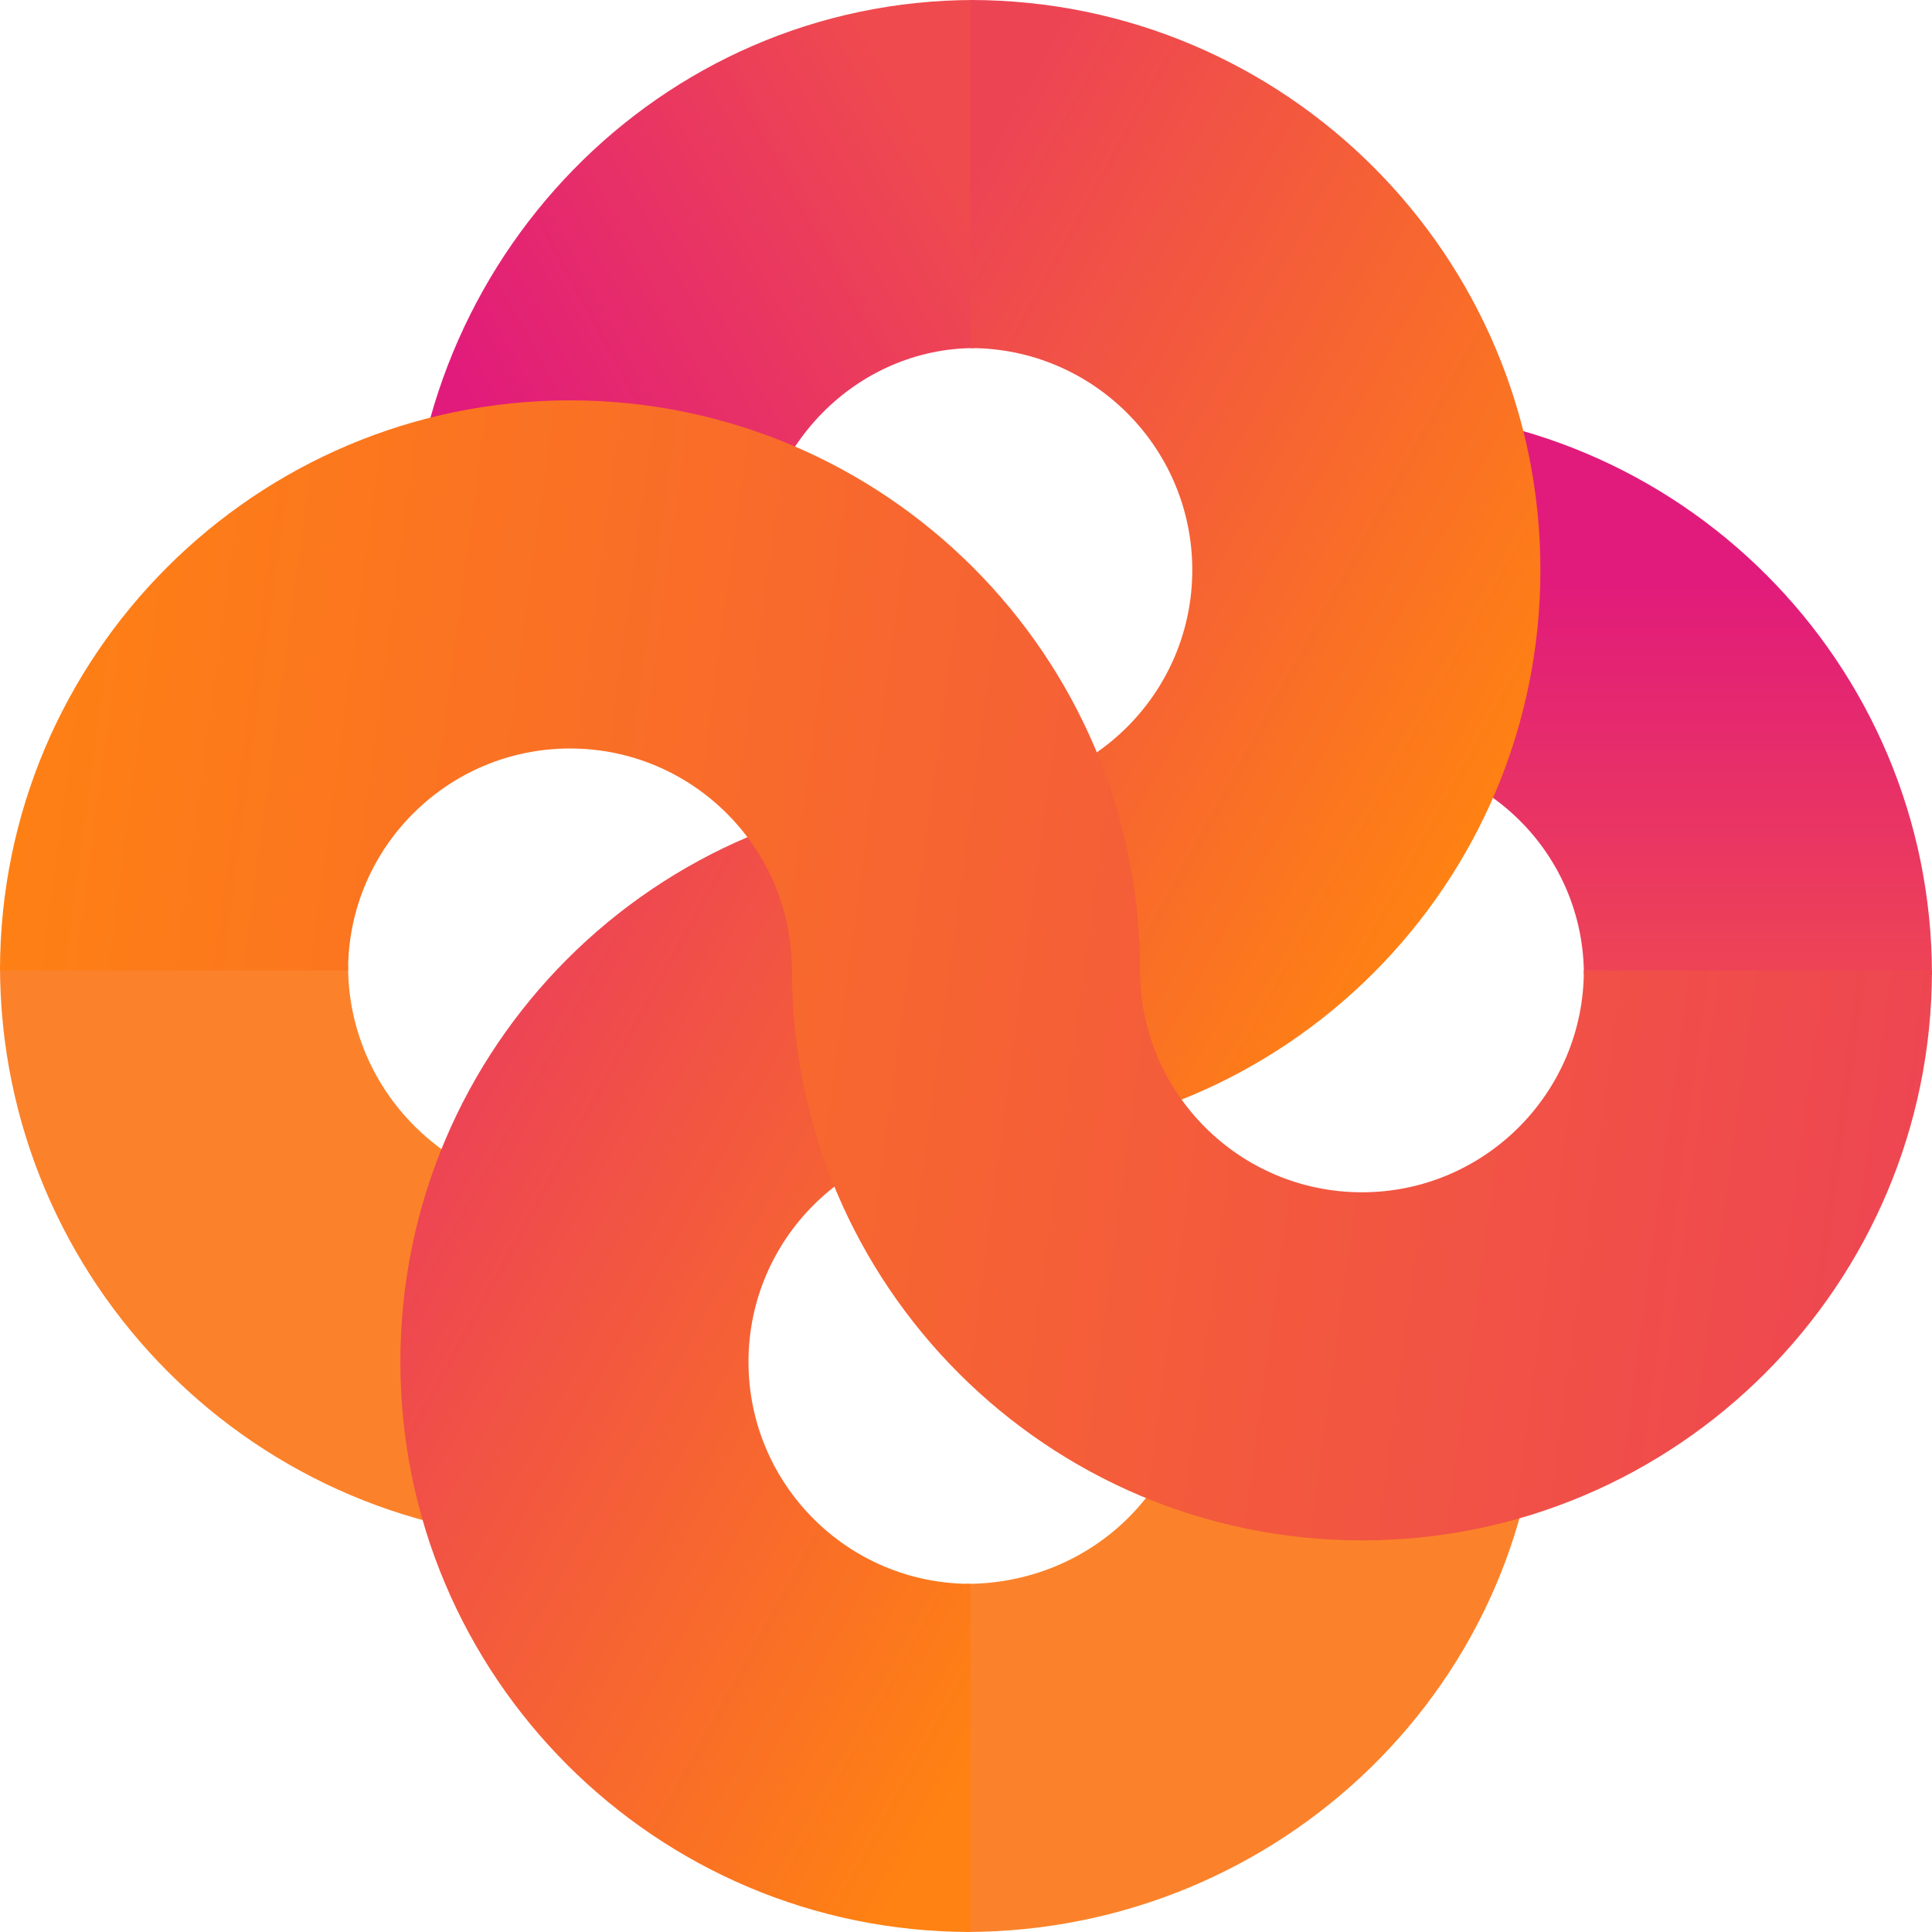
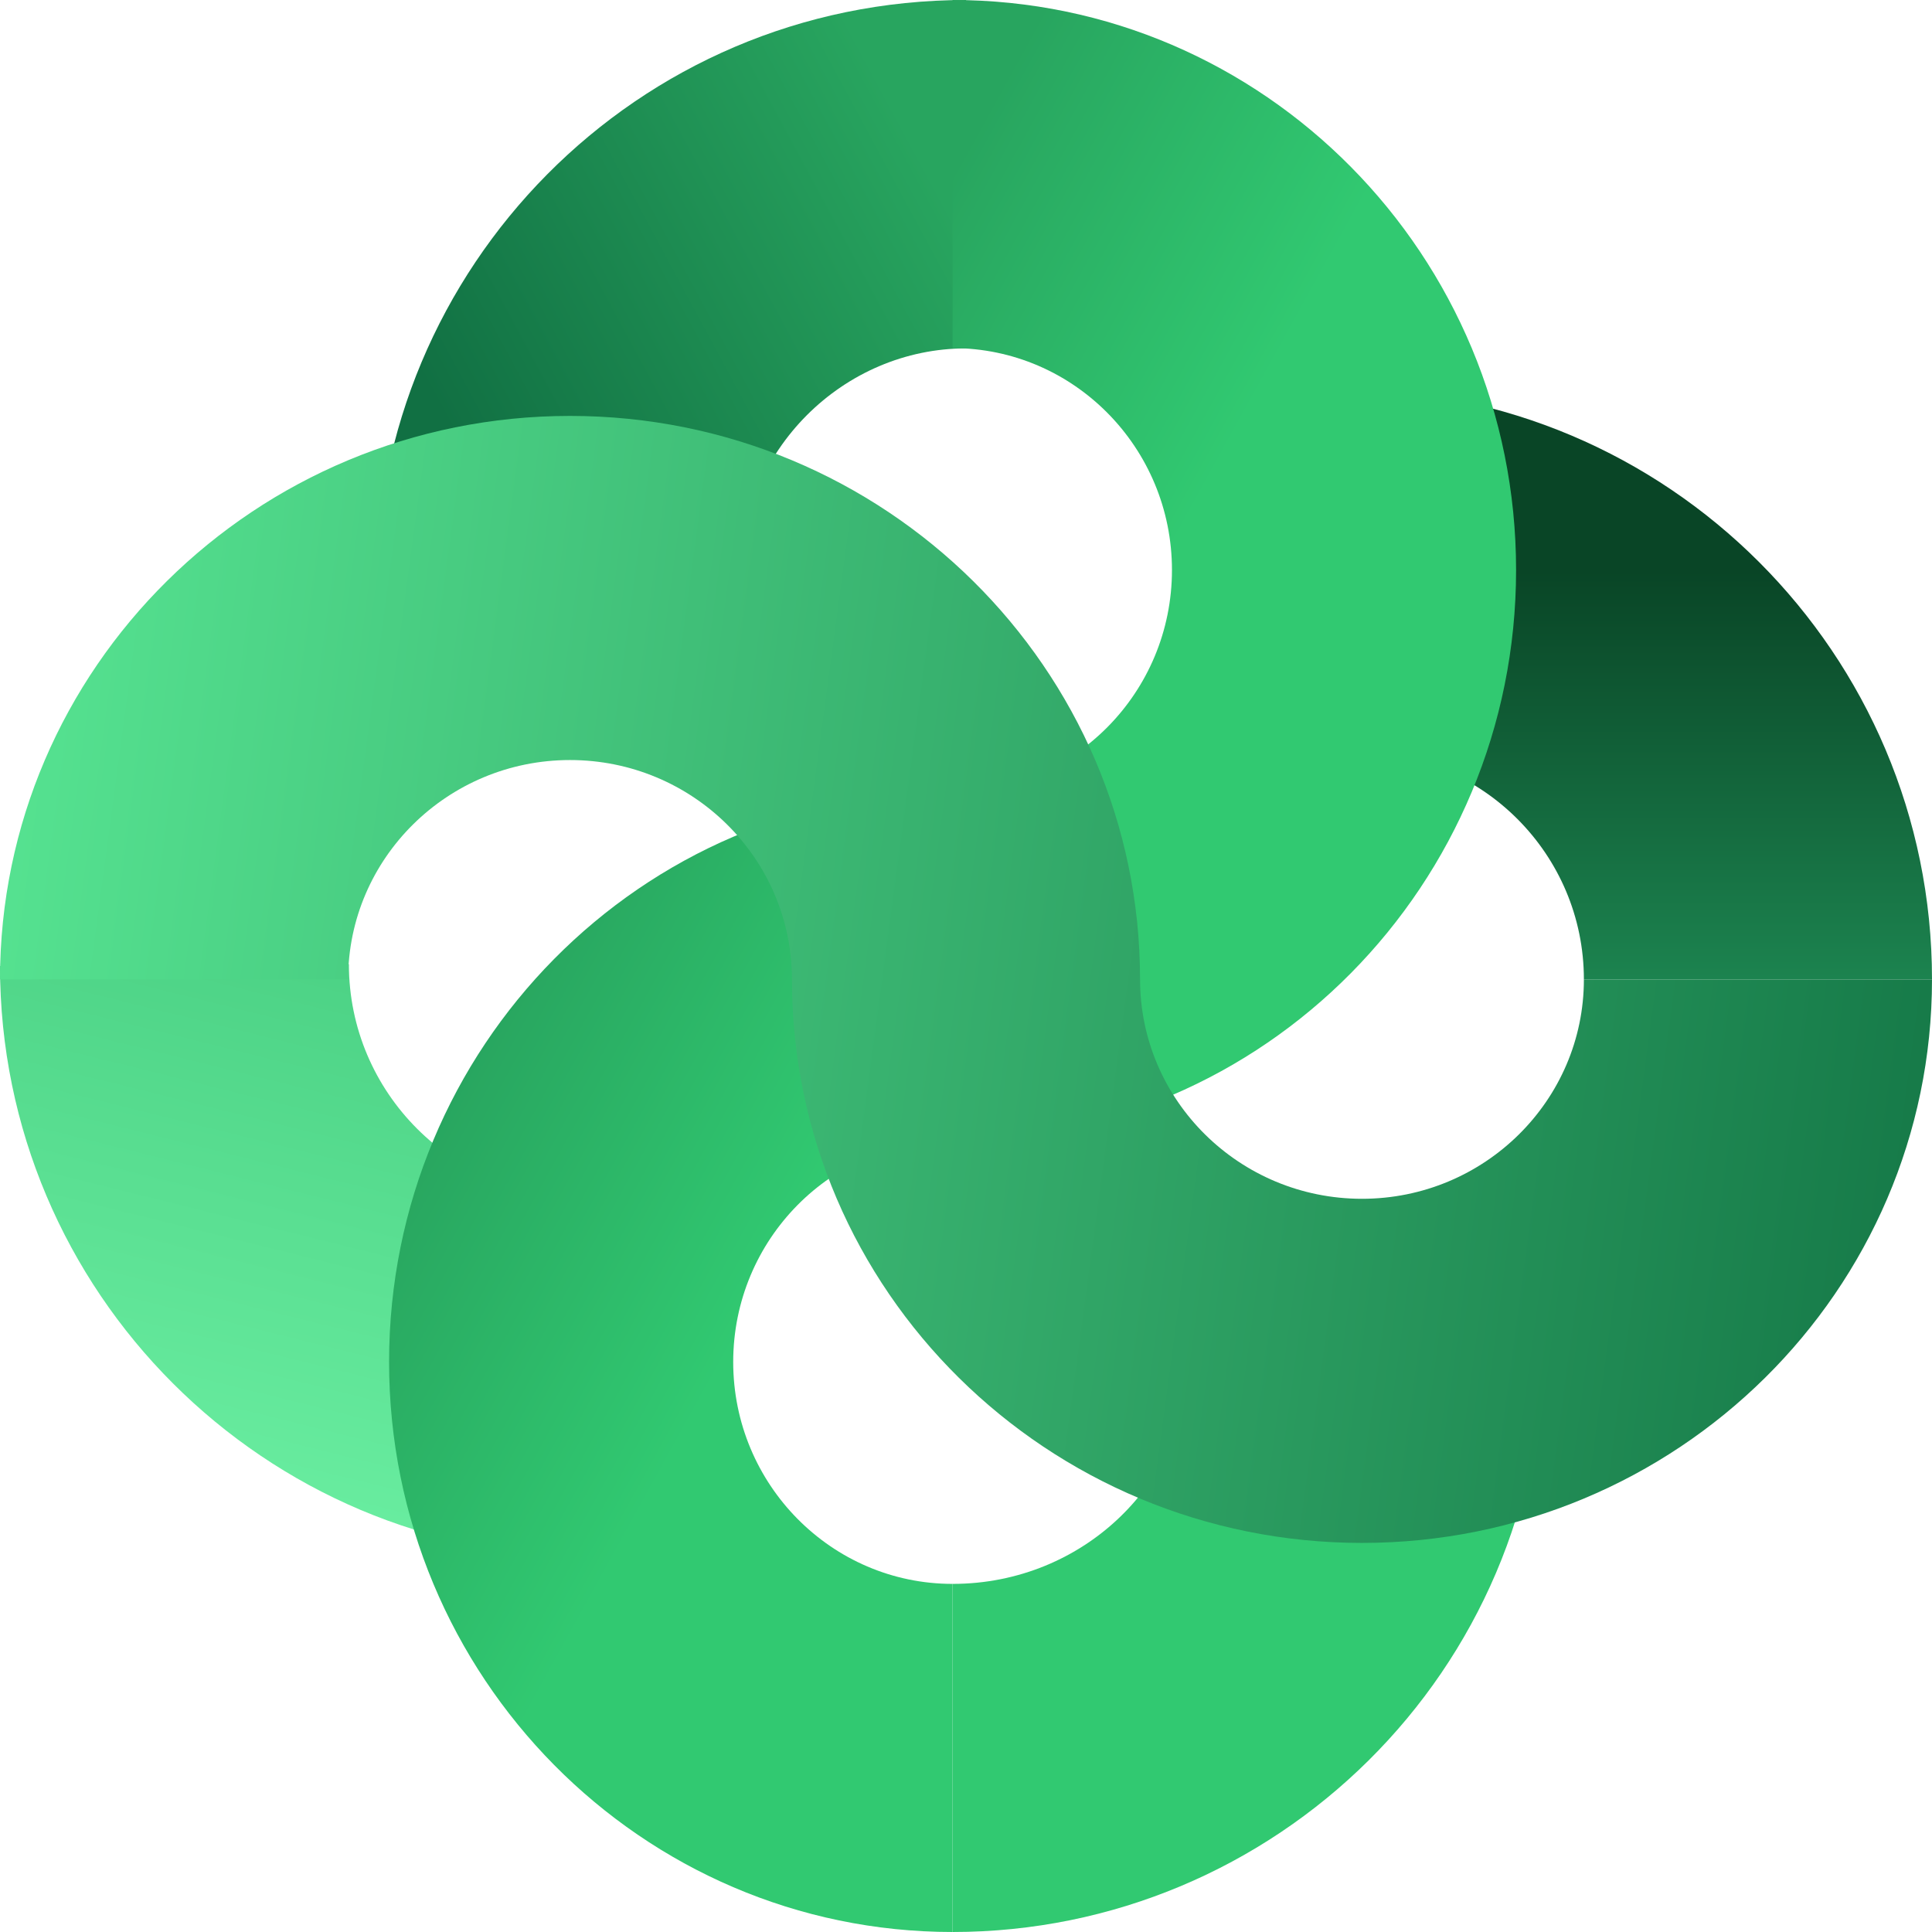
- <svg xmlns="http://www.w3.org/2000/svg" width="48" height="48" viewBox="0 0 48 48" fill="none">
-   <path fill-rule="evenodd" clip-rule="evenodd" d="M24 39.351C27.192 39.351 29.622 36.839 29.622 33.945H38.27C38.27 41.793 31.788 47.999 24 47.999V39.351Z" fill="#FB822A" />
-   <path fill-rule="evenodd" clip-rule="evenodd" d="M39.351 24.216C39.351 21.233 36.928 18.811 33.945 18.811V10.162C41.704 10.162 47.999 16.457 47.999 24.216H39.351Z" fill="url(#paint0_linear)" />
-   <path fill-rule="evenodd" clip-rule="evenodd" d="M8.648 24C8.648 27.102 11.168 29.622 14.27 29.622V38.27C6.392 38.27 0 31.878 0 24H8.648Z" fill="url(#paint1_linear)" />
-   <path fill-rule="evenodd" clip-rule="evenodd" d="M24.216 8.648C21.323 8.648 18.811 11.078 18.811 14.27H10.162C10.162 6.482 16.368 0 24.216 0V8.648Z" fill="url(#paint2_linear)" />
-   <path fill-rule="evenodd" clip-rule="evenodd" d="M29.622 14.162C29.622 11.12 27.151 8.648 24.109 8.648V0C31.928 0 38.271 6.343 38.271 14.162C38.271 21.98 31.928 28.324 24.109 28.324C21.067 28.324 18.596 30.795 18.596 33.837C18.596 36.879 21.067 39.35 24.109 39.35V47.999C16.291 47.999 9.947 41.656 9.947 33.837C9.947 26.018 16.291 19.675 24.109 19.675C27.151 19.675 29.622 17.204 29.622 14.162Z" fill="url(#paint3_linear)" />
-   <path fill-rule="evenodd" clip-rule="evenodd" d="M14.162 18.596C11.12 18.596 8.648 21.067 8.648 24.109H0C0 16.291 6.343 9.947 14.162 9.947C21.98 9.947 28.324 16.291 28.324 24.109C28.324 27.151 30.795 29.622 33.837 29.622C36.879 29.622 39.35 27.151 39.35 24.109H47.999C47.999 31.928 41.656 38.271 33.837 38.271C26.018 38.271 19.675 31.928 19.675 24.109C19.675 21.067 17.204 18.596 14.162 18.596Z" fill="url(#paint4_linear)" />
+ <svg xmlns="http://www.w3.org/2000/svg" width="144px" height="144px" viewBox="0 0 144 144" version="1.1">
  <defs>
-     <linearGradient id="paint0_linear" x1="38.81" y1="14.486" x2="38.81" y2="24.216" gradientUnits="userSpaceOnUse">
-       <stop stop-color="#E11B7B" />
-       <stop offset="1" stop-color="#EE4455" />
+     <linearGradient x1="34.615%" y1="30.769%" x2="34.615%" y2="100%" id="linearGradient-1">
+       <stop stop-color="#094526" offset="0%" />
+       <stop stop-color="#1C834F" offset="100%" />
    </linearGradient>
-     <linearGradient id="paint1_linear" x1="9.297" y1="24" x2="9.297" y2="33.946" gradientUnits="userSpaceOnUse">
-       <stop stop-color="#FB822A" />
-       <stop offset="1" stop-color="#FB822A" />
+     <linearGradient x1="75.533%" y1="0%" x2="50.452%" y2="100.909%" id="linearGradient-2">
+       <stop stop-color="#4BD184" offset="0%" />
+       <stop stop-color="#6BEFA2" offset="100%" />
    </linearGradient>
-     <linearGradient id="paint2_linear" x1="12.757" y1="12" x2="24.216" y2="5.73" gradientUnits="userSpaceOnUse">
-       <stop stop-color="#E11B7B" />
-       <stop offset="1" stop-color="#EF4A4E" />
+     <linearGradient x1="18.461%" y1="84.091%" x2="100%" y2="40.151%" id="linearGradient-3">
+       <stop stop-color="#117043" offset="0%" />
+       <stop stop-color="#28A55F" offset="100%" />
    </linearGradient>
-     <linearGradient id="paint3_linear" x1="24.217" y1="4.324" x2="40.844" y2="13.48" gradientUnits="userSpaceOnUse">
-       <stop stop-color="#ED4454" />
-       <stop offset="1" stop-color="#FF8212" />
+     <linearGradient x1="50.13%" y1="9.009%" x2="70.105%" y2="28.083%" id="linearGradient-4">
+       <stop stop-color="#28A55F" offset="0%" />
+       <stop stop-color="#31C971" offset="100%" />
    </linearGradient>
-     <linearGradient id="paint4_linear" x1="0" y1="9.947" x2="50.889" y2="16.797" gradientUnits="userSpaceOnUse">
-       <stop stop-color="#FF8212" />
-       <stop offset="1" stop-color="#ED4454" />
+     <linearGradient x1="0%" y1="32.986%" x2="106.022%" y2="41.215%" id="linearGradient-5">
+       <stop stop-color="#56E391" offset="0%" />
+       <stop stop-color="#137545" offset="100%" />
    </linearGradient>
  </defs>
+   <g id="页面-1" stroke="none" stroke-width="1" fill="none" fill-rule="evenodd">
+     <g id="001-Launch" transform="translate(-284, -372)">
+       <g id="logo/big" transform="translate(234, 372)">
+         <g id="LOGO">
+           <g id="编组" transform="translate(50, 0)">
+             <path d="M71,118.054 C80.842,118.054 88.614,110.311 88.614,101.252 L115,100 C115,124.571 95.014,144 71,144 L71,118.054 Z" id="路径" fill="#31C971" />
+             <path d="M118.054,73 C118.054,63.663 110.468,56.077 101.131,56.077 L100,29 C124.292,29 144,48.708 144,73 L118.054,73 Z" id="路径" fill="url(#linearGradient-1)" />
+             <path d="M26.005,71.872 C26.005,81.436 33.774,89.206 43.338,89.206 L44,116 C19.708,116 0,96.292 0,72 L26.005,71.872 Z" id="路径" fill="url(#linearGradient-2)" />
+             <path d="M72,25.967 C62.941,25.967 55.077,33.458 55.077,43.3 L28,44 C28,19.986 47.429,0 72,0 L72,25.967 Z" id="路径" fill="url(#linearGradient-3)" />
+             <path d="M87.351,42.486 C87.351,33.36 80.022,25.946 71,25.946 L71,0 C94.188,0 113,19.03 113,42.486 C113,65.943 94.188,84.973 71,84.973 C61.978,84.973 54.649,92.387 54.649,101.514 C54.649,110.64 61.978,118.054 71,118.054 L71,144 C47.812,144 29,124.97 29,101.514 C29,78.057 47.812,59.027 71,59.027 C80.022,59.027 87.351,51.613 87.351,42.486 Z" id="路径" fill="url(#linearGradient-4)" />
+             <path d="M42.486,56.649 C33.36,56.649 25.946,63.978 25.946,73 L0,73 C0,49.812 19.03,31 42.486,31 C65.943,31 84.973,49.812 84.973,73 C84.973,82.022 92.387,89.351 101.514,89.351 C110.64,89.351 118.054,82.022 118.054,73 L144,73 C144,96.188 124.97,115 101.514,115 C78.057,115 59.027,96.188 59.027,73 C59.027,63.978 51.613,56.649 42.486,56.649 Z" id="路径" fill="url(#linearGradient-5)" />
+           </g>
+         </g>
+       </g>
+     </g>
+   </g>
</svg>
